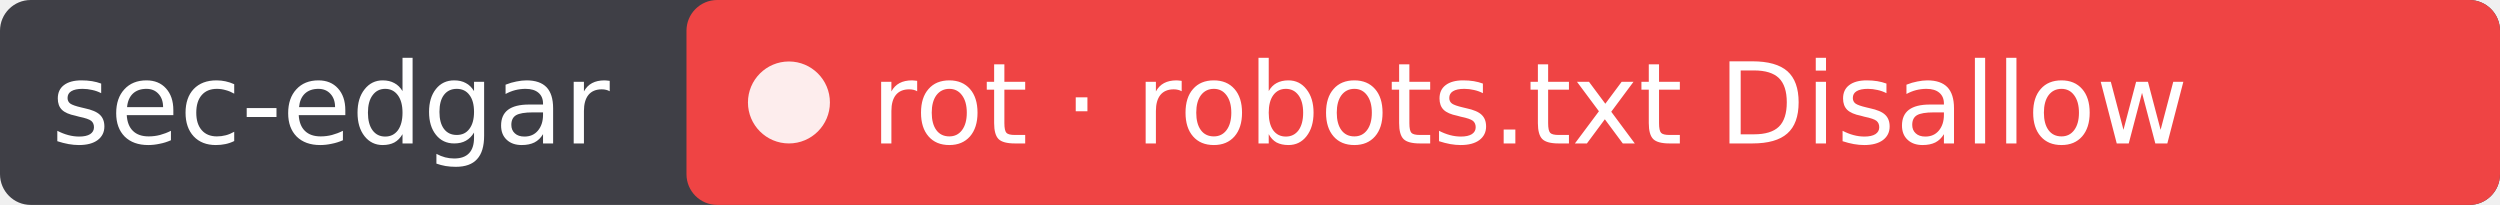
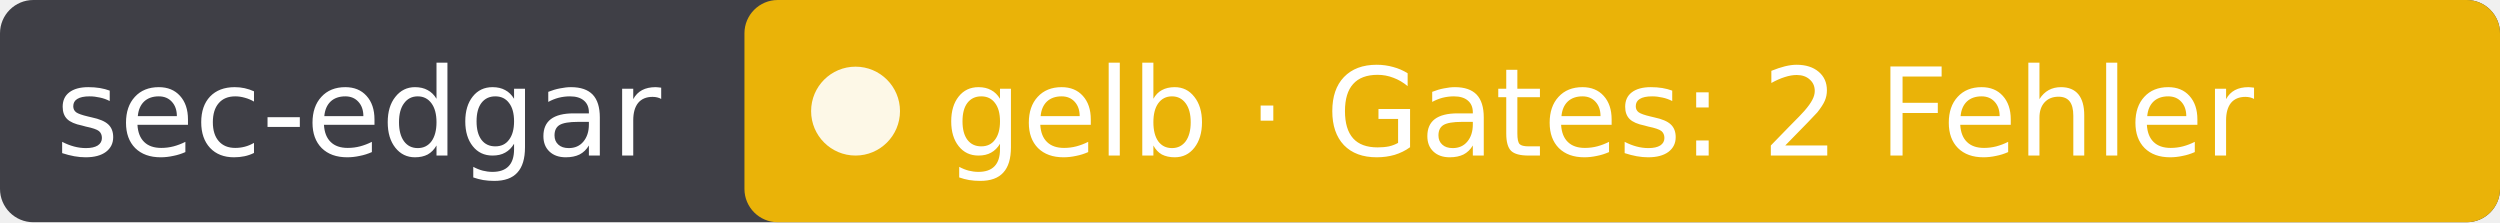
- <svg xmlns="http://www.w3.org/2000/svg" width="244" height="20" role="img" aria-label="sec-edgar: rot · robots.txt Disallow">
-   <rect width="244" height="20" rx="3" fill="#3f3f46" />
-   <rect x="67" width="177" height="20" rx="3" fill="#ef4444" />
+ <svg xmlns="http://www.w3.org/2000/svg" width="225" height="20" role="img" aria-label="sec-edgar: gelb · Gates: 2 Fehler">
+   <rect width="225" height="20" rx="3" fill="#3f3f46" />
+   <rect x="67" width="158" height="20" rx="3" fill="#eab308" />
  <circle cx="77" cy="10" r="4" fill="#fff" fill-opacity=".9" />
  <g fill="#fff" font-family="Verdana,DejaVu Sans,sans-serif" font-size="11">
    <text x="5" y="14">sec-edgar</text>
-     <text x="85" y="14">rot · robots.txt Disallow</text>
+     <text x="85" y="14">gelb · Gates: 2 Fehler</text>
  </g>
</svg>
